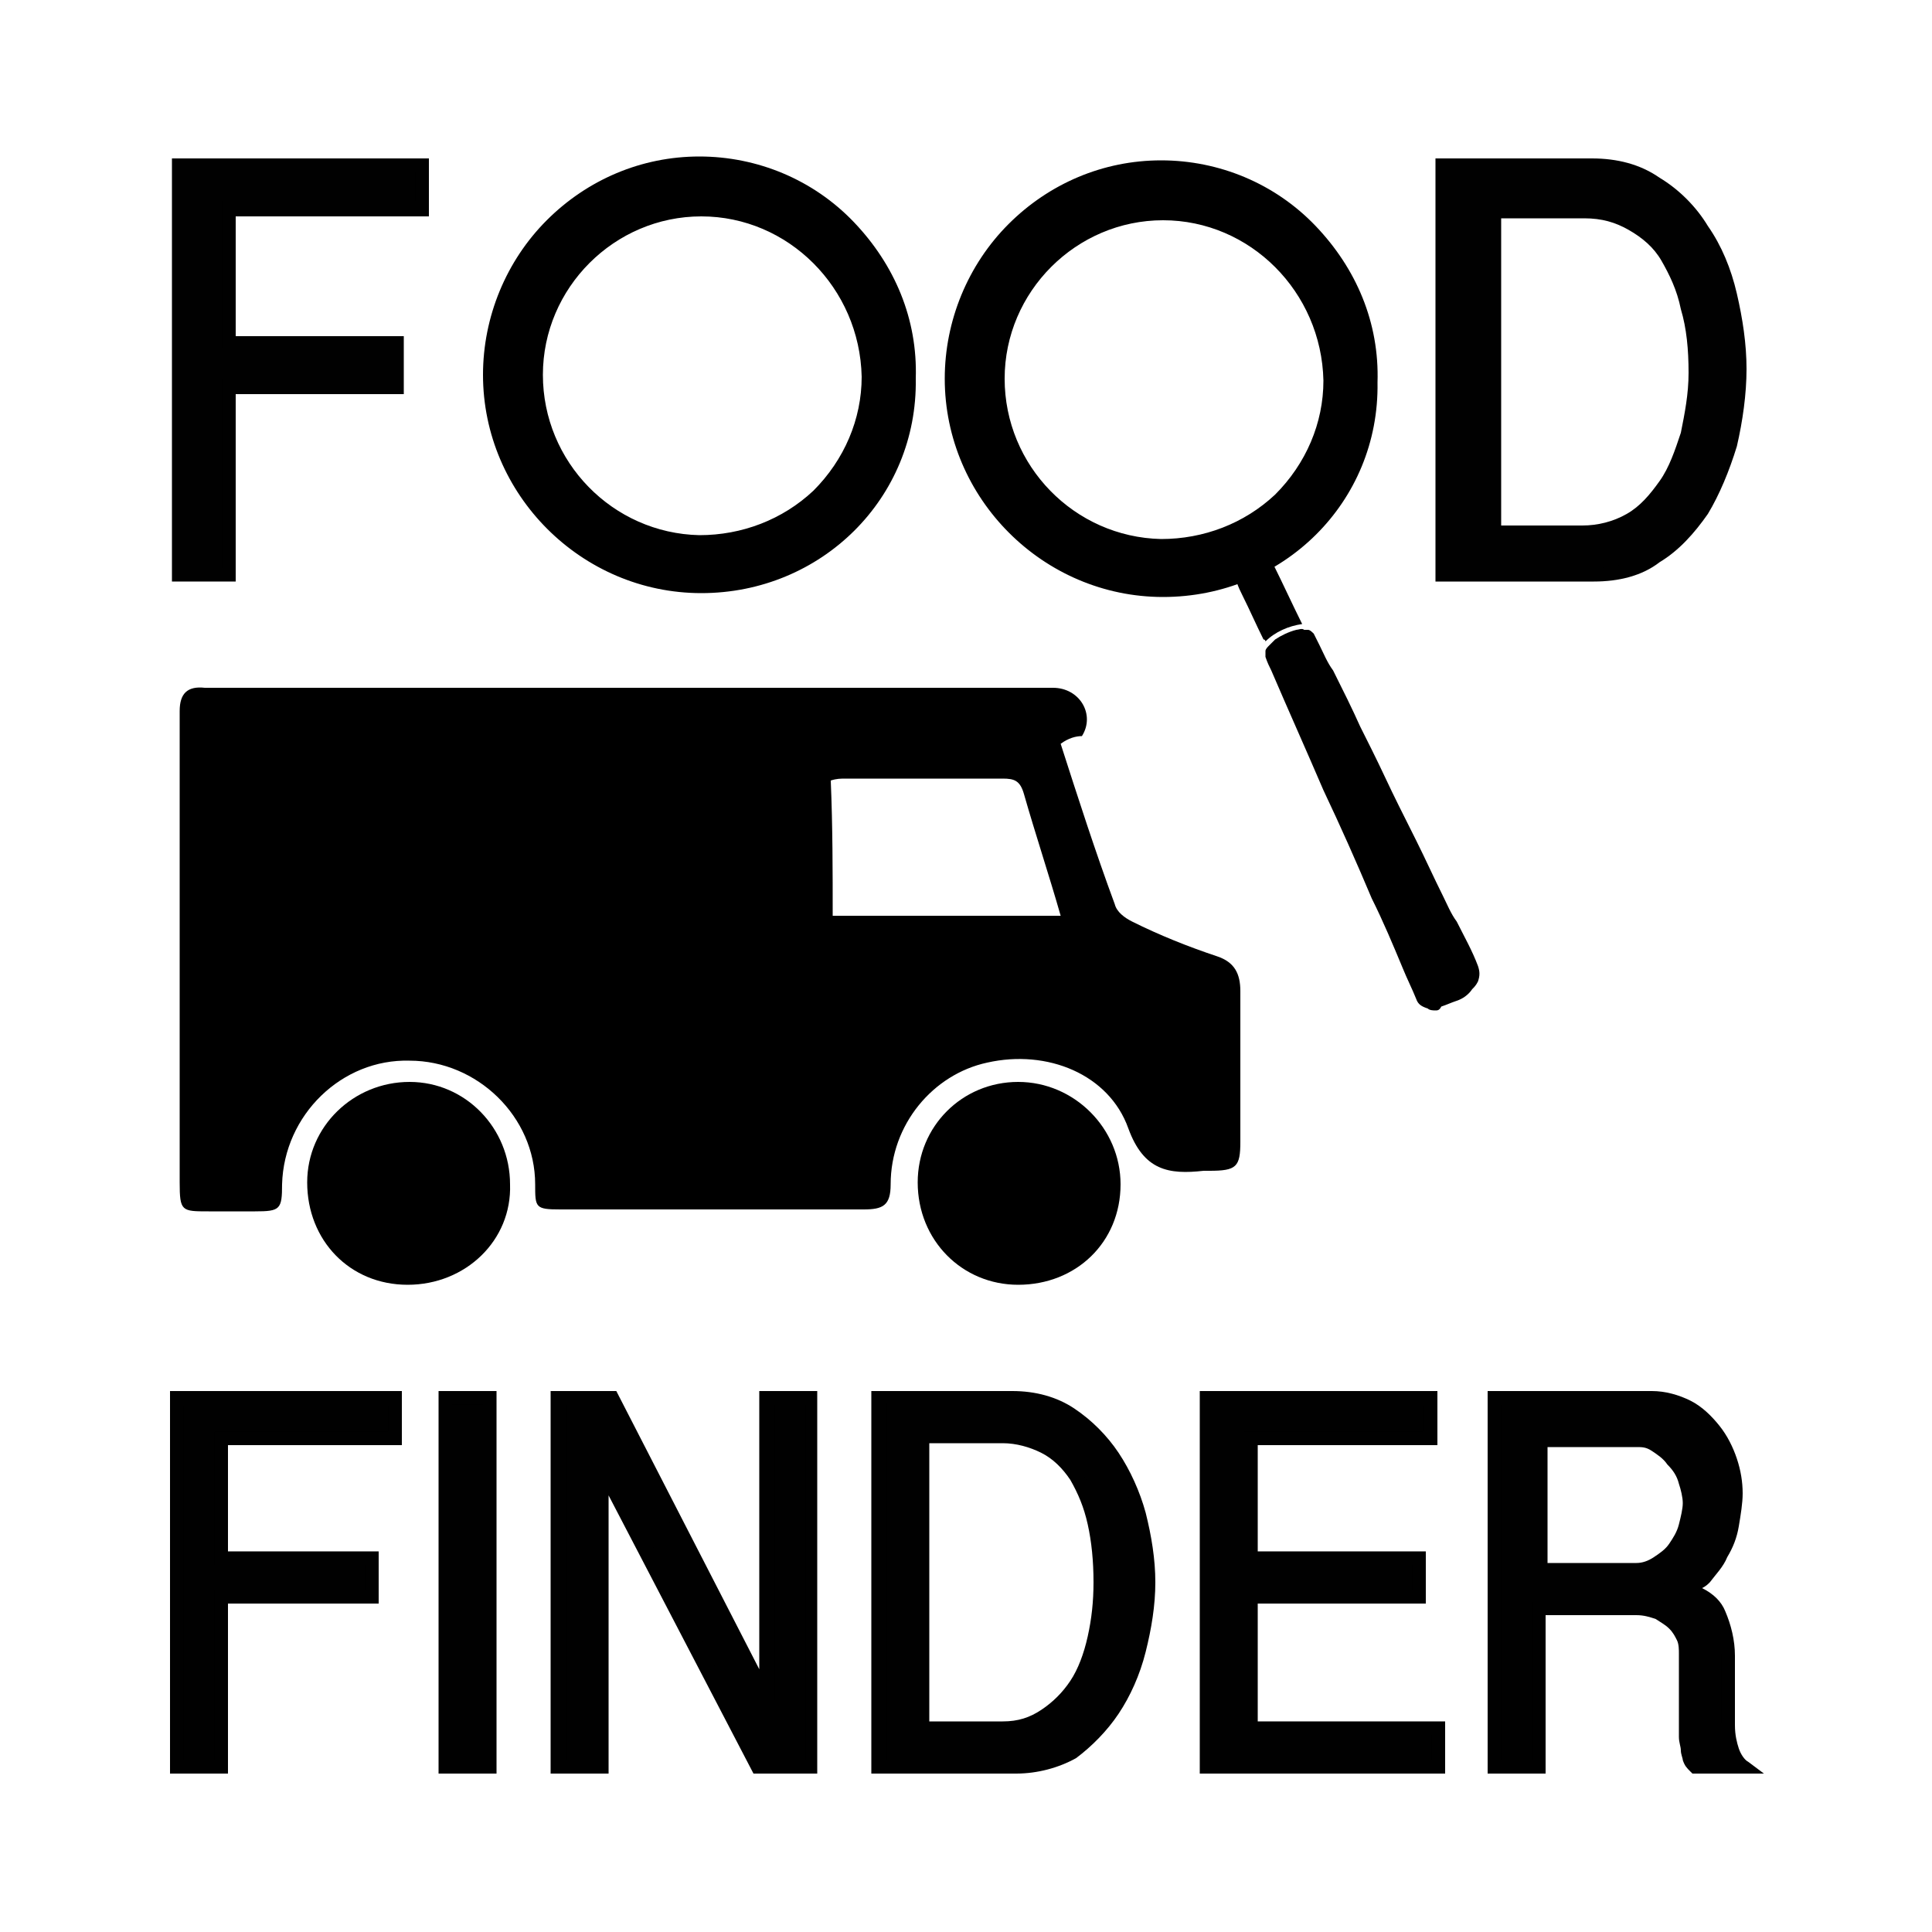
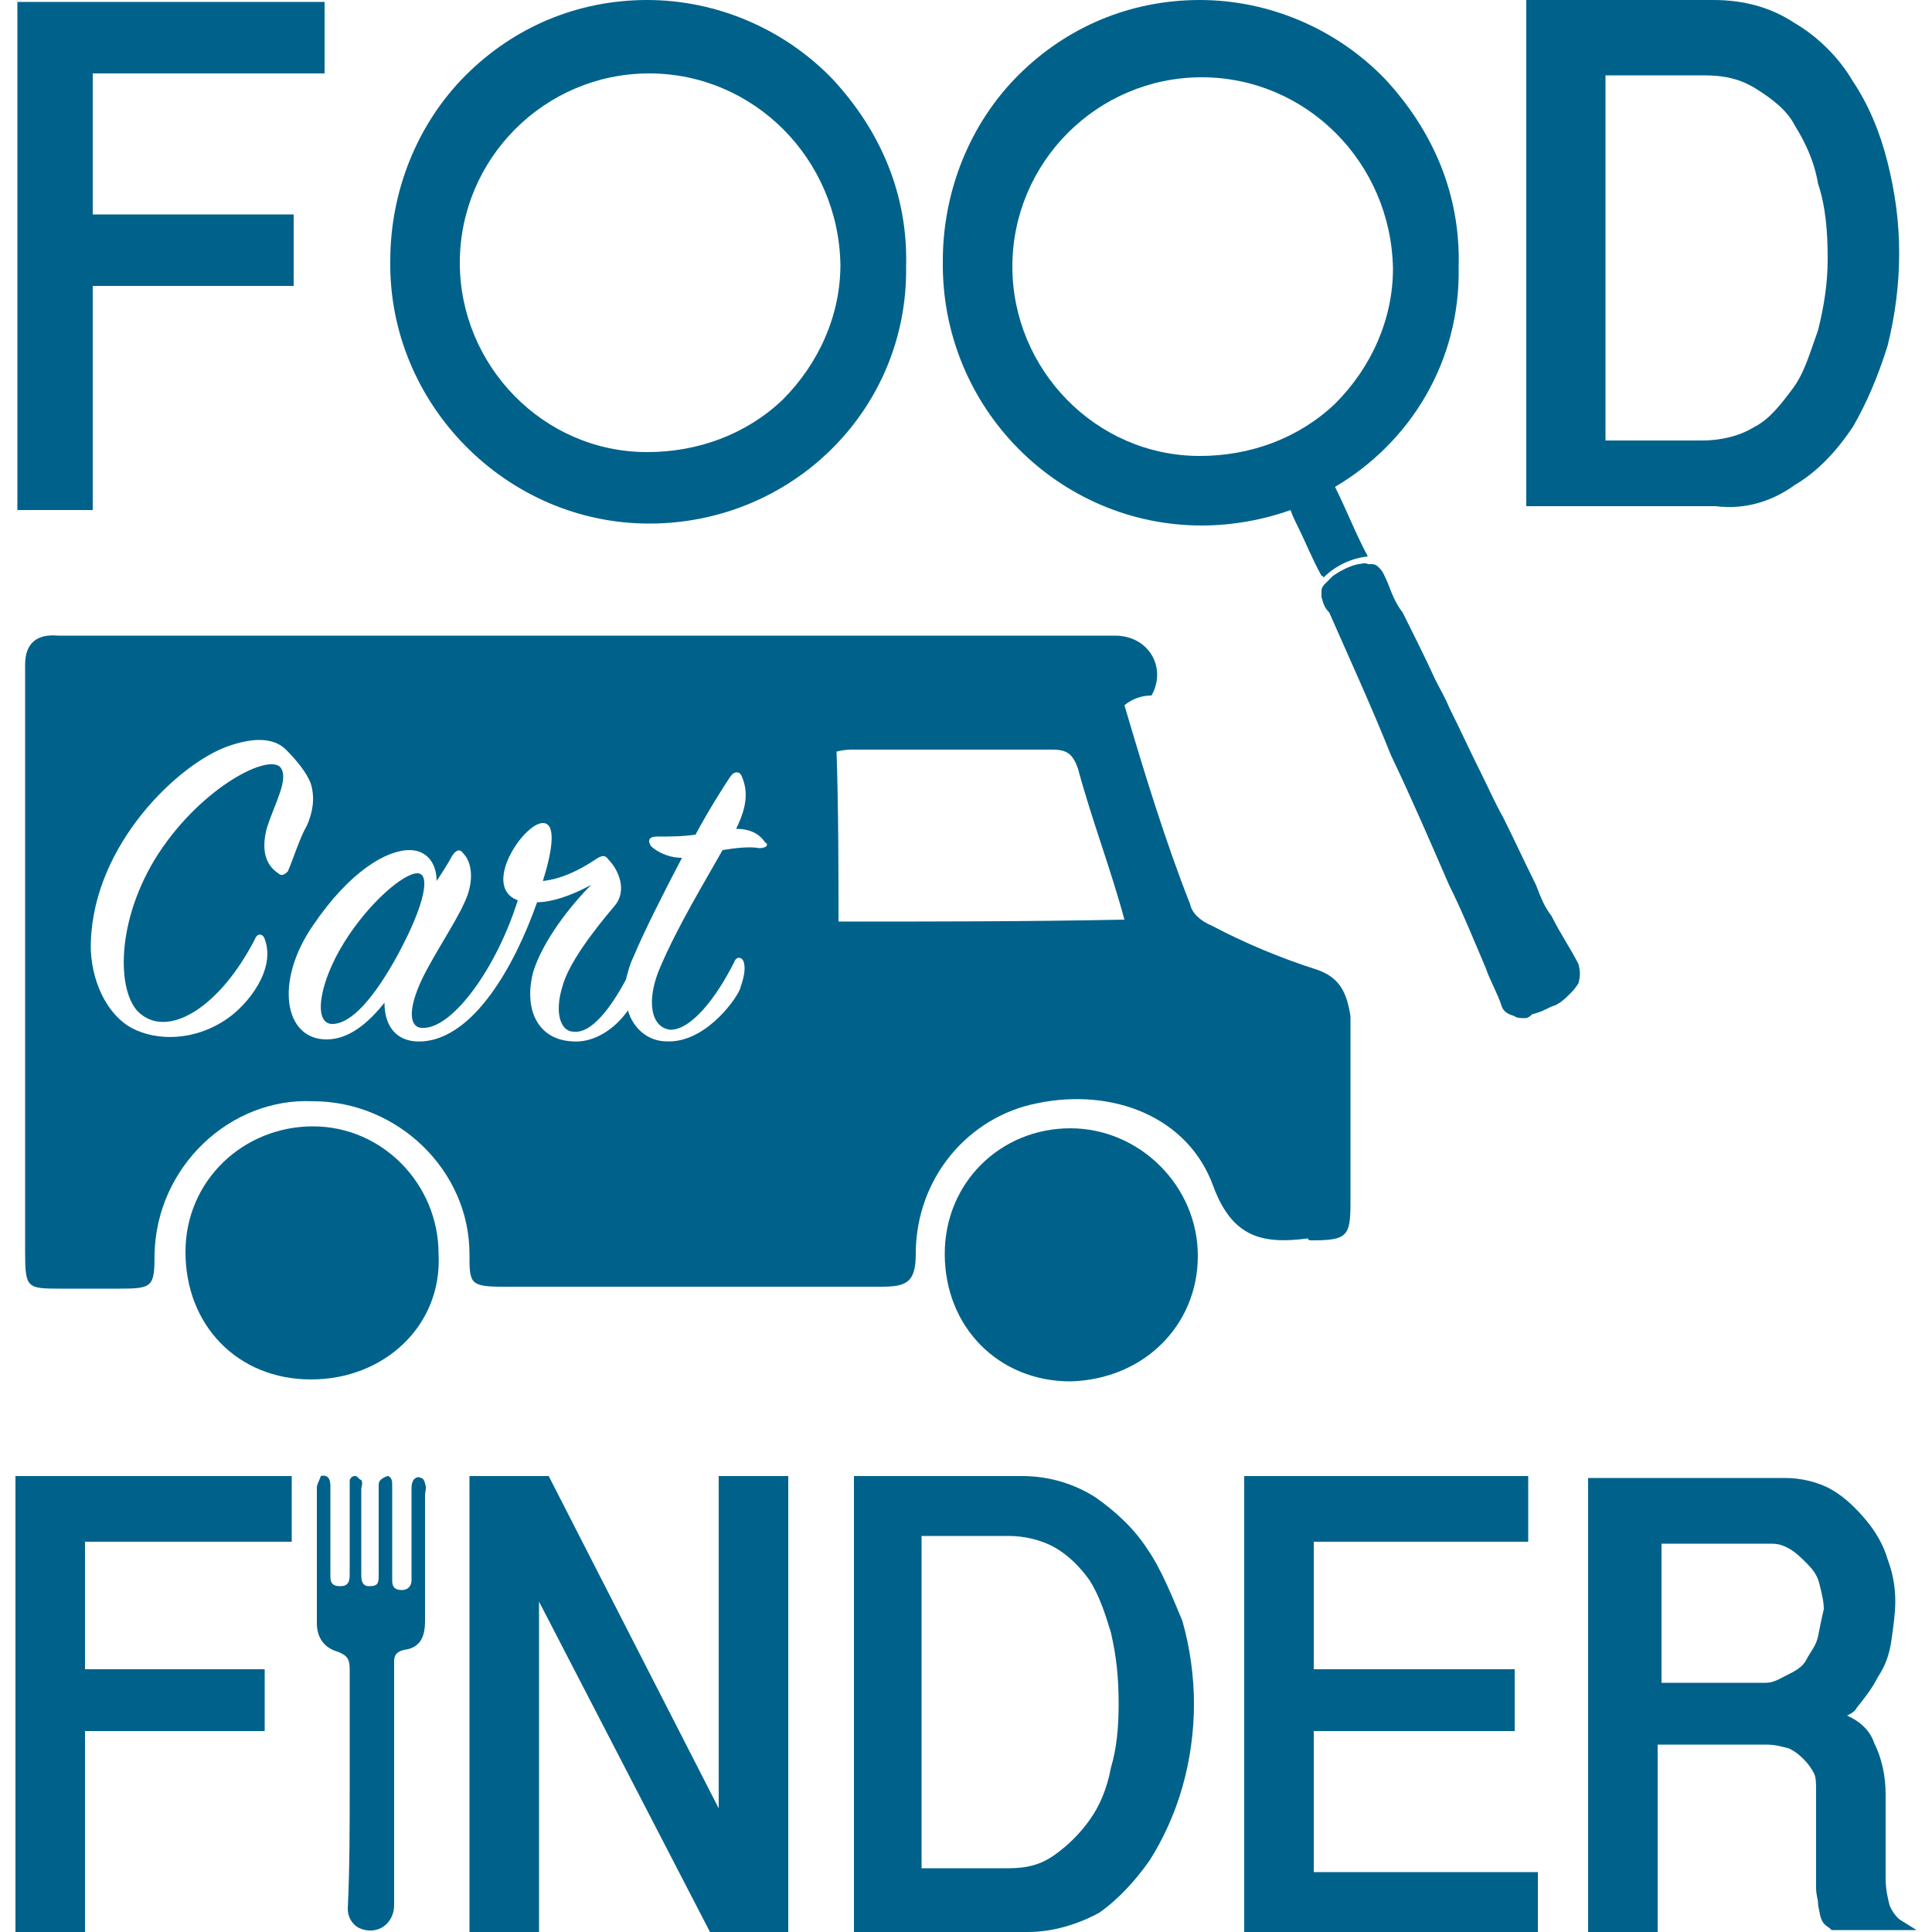
- <svg xmlns="http://www.w3.org/2000/svg" version="1.1" id="Layer_1" x="0px" y="0px" viewBox="0 0 100 100" style="enable-background:new 0 0 100 100;" xml:space="preserve">
+ <svg xmlns="http://www.w3.org/2000/svg" version="1.1" id="Layer_1" x="0px" y="0px" viewBox="-74 76 100 100" style="enable-background:new -74 76 100 100;" xml:space="preserve">
  <style type="text/css">
- 	.st0{fill:#010101;}
+ 	.st0{fill:#00628B;}
</style>
-   <g id="XMLID_34_">
-     <g id="XMLID_77_">
-       <g id="XMLID_93_">
-         <g id="XMLID_96_">
-           <g id="XMLID_17_">
-             <path id="XMLID_199_" d="M60.2,30.3c-6,0-10.7-4.8-10.7-10.7c0-6,4.8-10.7,10.7-10.7c6,0,10.7,4.9,10.6,10.8       C70.8,25.7,66,30.3,60.2,30.3z M69,19.7c0-4.8-3.9-8.8-8.9-8.8c-4.8,0-8.8,3.9-8.8,8.8c0,4.9,3.8,8.8,8.7,8.9       C64.9,28.6,69,24.7,69,19.7z" />
-           </g>
-           <g id="XMLID_24_">
-             <path id="XMLID_193_" d="M60.2,30.9L60.2,30.9c-6.2,0-11.3-5.1-11.3-11.3c0-3,1.2-5.9,3.3-8c2.1-2.1,4.9-3.3,7.9-3.3       c0,0,0,0,0,0c3,0,5.9,1.2,8,3.4c2.1,2.2,3.3,5,3.2,8.1C71.4,26,66.4,30.9,60.2,30.9z M60.2,9.6c-2.7,0-5.2,1-7.1,2.9       c-1.9,1.9-3,4.4-3,7.2c0,5.5,4.5,10.1,10.1,10.1c5.6,0,10-4.4,10.1-10c0-2.7-1-5.3-2.9-7.2C65.5,10.6,63,9.6,60.2,9.6       C60.2,9.6,60.2,9.6,60.2,9.6z M60.2,29.1c-0.1,0-0.1,0-0.2,0c-5.1-0.1-9.3-4.4-9.2-9.5c0-5.2,4.3-9.4,9.4-9.4c0,0,0,0,0,0       c5.2,0,9.4,4.2,9.5,9.4v0c0,2.6-1,5-2.8,6.8C65,28.2,62.7,29.1,60.2,29.1z M60.2,11.4c-4.5,0-8.2,3.7-8.2,8.2       c0,4.5,3.6,8.2,8.1,8.3c2.2,0,4.3-0.8,5.9-2.3c1.6-1.6,2.5-3.7,2.5-5.9C68.4,15.1,64.7,11.4,60.2,11.4       C60.2,11.4,60.2,11.4,60.2,11.4z" />
-           </g>
-         </g>
-         <g id="XMLID_30_">
-           <g id="XMLID_189_">
-             <path id="XMLID_190_" d="M74.3,52.3c-0.1,0-0.3,0-0.4-0.1c-0.3-0.1-0.5-0.2-0.6-0.5c-0.2-0.5-0.5-1.1-0.7-1.6       c-0.5-1.2-1-2.4-1.6-3.6c-0.8-1.9-1.6-3.7-2.5-5.6c-0.9-2.1-1.8-4.1-2.7-6.2c-0.1-0.2-0.2-0.4-0.3-0.7c0,0,0-0.1,0-0.1       c0-0.1,0-0.1,0-0.2c0-0.1,0.1-0.2,0.2-0.3c0.1-0.1,0.2-0.2,0.3-0.3c0.3-0.2,0.7-0.4,1.1-0.5c0.1,0,0.3-0.1,0.4,0       c0.1,0,0.1,0,0.2,0c0.1,0,0.2,0.1,0.3,0.2c0.1,0.2,0.2,0.4,0.3,0.6c0.2,0.4,0.4,0.9,0.7,1.3c0.5,1,1,2,1.4,2.9       c0.2,0.4,0.4,0.8,0.6,1.2c0.5,1,0.9,1.9,1.4,2.9c0.3,0.6,0.6,1.2,0.9,1.8c0.5,1,0.9,1.9,1.4,2.9c0.2,0.4,0.4,0.9,0.7,1.3       c0.4,0.8,0.8,1.5,1.1,2.3c0.1,0.3,0.1,0.5,0,0.8c-0.1,0.2-0.2,0.3-0.3,0.4c-0.2,0.3-0.5,0.5-0.8,0.6c-0.3,0.1-0.5,0.2-0.8,0.3       C74.5,52.3,74.4,52.3,74.3,52.3z" />
-           </g>
-         </g>
-         <g id="XMLID_29_">
-           <g id="XMLID_186_">
-             <path id="XMLID_187_" d="M64,30.1c0.7-0.2,1.3-0.6,1.9-0.9c0,0,0,0,0,0c0.5,1,1,2.1,1.5,3.1c0,0,0,0,0,0       c-0.7,0.1-1.4,0.4-1.9,0.9c0,0,0-0.1-0.1-0.1c-0.4-0.8-0.7-1.5-1.1-2.3c-0.1-0.2-0.2-0.4-0.3-0.7C64,30.2,64,30.1,64,30.1z" />
-           </g>
-         </g>
-       </g>
-       <g id="XMLID_90_">
-         <g id="XMLID_2_">
-           <path id="XMLID_181_" d="M36.3,30.1c-6,0-10.7-4.8-10.7-10.7c0-6,4.8-10.7,10.7-10.7c6,0,10.7,4.9,10.6,10.8      C46.9,25.5,42.1,30.1,36.3,30.1z M45.1,19.5c0-4.8-3.9-8.8-8.9-8.8c-4.8,0-8.8,3.9-8.8,8.8c0,4.9,3.8,8.8,8.7,8.9      C41,28.4,45.1,24.5,45.1,19.5z" />
-         </g>
-         <g id="XMLID_8_">
-           <path id="XMLID_175_" d="M36.3,30.7L36.3,30.7c-6.2,0-11.3-5.1-11.3-11.3c0-3,1.2-5.9,3.3-8c2.1-2.1,4.9-3.3,7.9-3.3      c0,0,0,0,0,0c3,0,5.9,1.2,8,3.4c2.1,2.2,3.3,5,3.2,8.1C47.5,25.8,42.5,30.7,36.3,30.7z M36.3,9.3c-2.7,0-5.2,1-7.1,2.9      c-1.9,1.9-3,4.4-3,7.2c0,5.5,4.5,10.1,10.1,10.1c5.6,0,10-4.4,10.1-10c0-2.7-1-5.3-2.9-7.2C41.6,10.4,39.1,9.4,36.3,9.3      C36.3,9.3,36.3,9.3,36.3,9.3z M36.3,28.9c-0.1,0-0.1,0-0.2,0c-5.1-0.1-9.3-4.4-9.2-9.5c0-5.2,4.3-9.4,9.4-9.4c0,0,0,0,0,0      c5.2,0,9.4,4.2,9.5,9.4v0c0,2.6-1,5-2.8,6.8C41.1,28,38.8,28.9,36.3,28.9z M36.3,11.2c-4.5,0-8.2,3.7-8.2,8.2      c0,4.5,3.6,8.2,8.1,8.3c2.2,0,4.3-0.8,5.9-2.3c1.6-1.6,2.5-3.7,2.5-5.9C44.5,14.9,40.8,11.2,36.3,11.2      C36.3,11.2,36.3,11.2,36.3,11.2z" />
-         </g>
-       </g>
-       <g id="XMLID_23_">
-         <g id="XMLID_3_">
-           <g id="XMLID_164_">
-             <path id="XMLID_22_" class="st0" d="M74.6,8.6h7.7c1.3,0,2.4,0.3,3.4,0.9c1,0.6,1.8,1.4,2.4,2.4c0.7,1,1.1,2.1,1.5,3.4       c0.3,1.3,0.5,2.5,0.5,3.8c0,1.3-0.2,2.6-0.5,3.9c-0.3,1.3-0.8,2.4-1.5,3.4c-0.6,1-1.4,1.8-2.4,2.4c-0.9,0.6-2,0.9-3.2,0.9h-7.9       V8.6z M77.2,27.5h4.6c0.9,0,1.7-0.2,2.5-0.7c0.7-0.4,1.3-1.1,1.8-1.8c0.5-0.8,0.9-1.6,1.1-2.6c0.2-1,0.4-2.1,0.4-3.2       c0-1.2-0.1-2.4-0.4-3.4c-0.2-1-0.6-1.9-1.1-2.6c-0.5-0.7-1.1-1.3-1.8-1.7c-0.7-0.4-1.5-0.6-2.5-0.6h-4.7V27.5z" />
-             <path id="XMLID_84_" class="st0" d="M82.5,30.1h-8.2V8.2h8.1c1.3,0,2.5,0.3,3.5,1c1,0.6,1.9,1.5,2.5,2.5c0.7,1,1.2,2.2,1.5,3.5       c0.3,1.3,0.5,2.6,0.5,3.9c0,1.3-0.2,2.7-0.5,4c-0.4,1.3-0.9,2.5-1.5,3.5c-0.7,1-1.5,1.9-2.5,2.5C85,29.8,83.8,30.1,82.5,30.1z        M75,29.4h7.5c1.1,0,2.2-0.3,3-0.9c0.9-0.6,1.7-1.4,2.3-2.3c0.6-1,1.1-2.1,1.4-3.3c0.3-1.2,0.5-2.5,0.5-3.8       c0-1.3-0.2-2.5-0.5-3.8c-0.3-1.2-0.8-2.3-1.4-3.3c-0.6-0.9-1.4-1.7-2.3-2.3c-0.9-0.6-2-0.9-3.2-0.9H75V29.4z M81.8,27.9h-5       V10.5h5c1,0,1.9,0.2,2.6,0.7c0.8,0.4,1.4,1,1.9,1.8c0.5,0.8,0.9,1.7,1.1,2.7c0.3,1,0.4,2.2,0.4,3.5c0,1.2-0.1,2.3-0.4,3.3       c-0.3,1-0.6,2-1.2,2.8c-0.5,0.8-1.2,1.4-1.9,1.9C83.7,27.6,82.8,27.9,81.8,27.9z M77.6,27.2h4.3c0.8,0,1.6-0.2,2.3-0.6       c0.7-0.4,1.2-1,1.7-1.7c0.5-0.7,0.8-1.6,1.1-2.5c0.2-1,0.4-2,0.4-3.1c0-1.2-0.1-2.3-0.4-3.3c-0.2-1-0.6-1.8-1-2.5       c-0.4-0.7-1-1.2-1.7-1.6c-0.7-0.4-1.4-0.6-2.3-0.6h-4.3V27.2z" />
-           </g>
-         </g>
-       </g>
-       <g id="XMLID_20_">
-         <g id="XMLID_21_">
-           <g id="XMLID_156_">
-             <path id="XMLID_50_" class="st0" d="M21.9,8.6v2.3h-10v6.9h8.7V20h-8.7v9.8H9.3V8.6H21.9z" />
-             <path id="XMLID_79_" class="st0" d="M12.2,30.1H8.9V8.2h13.3v3h-10v6.2h8.7v3h-8.7V30.1z M9.6,29.4h1.9v-9.8h8.7v-1.6h-8.7       v-7.6h10V8.9H9.6V29.4z" />
-           </g>
-         </g>
-       </g>
-     </g>
-     <g id="XMLID_1_">
-       <g id="XMLID_49_">
-         <g id="XMLID_147_">
-           <path id="XMLID_48_" class="st0" d="M20.4,72.4v2.1h-9v6.2h7.8v2.1h-7.8v8.8H9.1V72.4H20.4z" />
-           <path id="XMLID_74_" class="st0" d="M11.8,91.8h-3V72h12v2.8h-9v5.5h7.8V83h-7.8V91.8z M9.5,91.1h1.6v-8.8h7.8V81h-7.8v-6.9h9      v-1.3H9.5V91.1z" />
-         </g>
-       </g>
-       <g id="XMLID_47_">
-         <g id="XMLID_140_">
-           <path id="XMLID_46_" class="st0" d="M25.3,72.4v19.1H23V72.4H25.3z" />
-           <path id="XMLID_70_" class="st0" d="M25.7,91.8h-3V72h3V91.8z M23.4,91.1H25V72.7h-1.6V91.1z" />
-         </g>
-       </g>
-       <g id="XMLID_45_">
-         <g id="XMLID_133_">
-           <path id="XMLID_43_" class="st0" d="M31.7,72.4l7.9,15.3h0.1V72.4H42v19.1h-2.8l-8-15.4h-0.1v15.4h-2.3V72.4H31.7z" />
-           <path id="XMLID_66_" class="st0" d="M42.4,91.8H39l-7.5-14.4v14.4h-3V72h3.4l7.4,14.4V72h3V91.8z M39.5,91.1h2.2V72.7h-1.6V88      h-0.7l-7.9-15.3h-2.2v18.4h1.6V75.8h0.7L39.5,91.1z" />
-         </g>
-       </g>
-       <g id="XMLID_42_">
-         <g id="XMLID_123_">
-           <path id="XMLID_41_" class="st0" d="M45.5,72.4h6.9c1.1,0,2.1,0.3,3,0.8c0.9,0.6,1.6,1.3,2.2,2.2c0.6,0.9,1,1.9,1.3,3      c0.3,1.1,0.5,2.3,0.5,3.5c0,1.2-0.2,2.4-0.5,3.5c-0.3,1.2-0.8,2.2-1.3,3.1c-0.6,0.9-1.3,1.6-2.1,2.2c-0.8,0.5-1.8,0.8-2.9,0.8      h-7.1V72.4z M47.8,89.4h4.2c0.8,0,1.6-0.2,2.2-0.6c0.6-0.4,1.2-0.9,1.6-1.6c0.4-0.7,0.8-1.5,1-2.4c0.2-0.9,0.3-1.9,0.3-2.9      c0-1.1-0.1-2.1-0.3-3c-0.2-0.9-0.5-1.7-1-2.4c-0.4-0.7-1-1.2-1.6-1.5c-0.6-0.4-1.4-0.5-2.2-0.5h-4.2V89.4z" />
-           <path id="XMLID_61_" class="st0" d="M52.6,91.8h-7.5V72h7.3c1.2,0,2.3,0.3,3.2,0.9c0.9,0.6,1.7,1.4,2.3,2.3      c0.6,0.9,1.1,2,1.4,3.1c0.3,1.2,0.5,2.4,0.5,3.6c0,1.2-0.2,2.4-0.5,3.6c-0.3,1.2-0.8,2.3-1.4,3.2c-0.6,0.9-1.4,1.7-2.2,2.3      C54.8,91.5,53.7,91.8,52.6,91.8z M45.8,91.1h6.8c1,0,1.9-0.3,2.7-0.8c0.8-0.5,1.5-1.2,2-2.1c0.6-0.9,1-1.9,1.3-3      c0.3-1.1,0.5-2.3,0.5-3.4c0-1.1-0.2-2.3-0.4-3.4c-0.3-1.1-0.7-2.1-1.3-2.9c-0.6-0.8-1.3-1.5-2.1-2.1c-0.8-0.5-1.8-0.8-2.8-0.8      h-6.6V91.1z M51.9,89.8h-4.5V74.1H52c0.9,0,1.7,0.2,2.4,0.6c0.7,0.4,1.3,1,1.7,1.7c0.5,0.7,0.8,1.5,1,2.5c0.2,0.9,0.3,2,0.3,3.1      c0,1-0.1,2-0.3,3c-0.2,0.9-0.6,1.8-1,2.5c-0.5,0.7-1.1,1.3-1.7,1.7C53.6,89.6,52.8,89.8,51.9,89.8z M48.1,89.1h3.8      c0.8,0,1.4-0.2,2-0.6c0.6-0.4,1.1-0.9,1.5-1.5c0.4-0.6,0.7-1.4,0.9-2.3c0.2-0.9,0.3-1.8,0.3-2.8c0-1.1-0.1-2.1-0.3-3      c-0.2-0.9-0.5-1.6-0.9-2.3c-0.4-0.6-0.9-1.1-1.5-1.4c-0.6-0.3-1.3-0.5-2-0.5h-3.8V89.1z" />
-         </g>
-       </g>
-       <g id="XMLID_40_">
-         <g id="XMLID_116_">
-           <path id="XMLID_37_" class="st0" d="M74,72.4v2.1h-9.3v6.2h8.7v2.1h-8.7v6.8h9.7v2.1h-12V72.4H74z" />
-           <path id="XMLID_56_" class="st0" d="M74.8,91.8H62.1V72h12.3v2.8h-9.3v5.5h8.7V83h-8.7v6.1h9.7V91.8z M62.8,91.1h11.3v-1.3h-9.7      v-7.5h8.7V81h-8.7v-6.9h9.3v-1.3H62.8V91.1z" />
-         </g>
-       </g>
-       <g id="XMLID_36_">
-         <g id="XMLID_106_">
-           <path id="XMLID_31_" class="st0" d="M77.4,72.4h8.1c0.7,0,1.3,0.2,1.8,0.5c0.5,0.3,1,0.7,1.4,1.2c0.4,0.5,0.7,1,0.9,1.6      c0.2,0.6,0.3,1.2,0.3,1.7c0,0.5-0.1,1.1-0.2,1.6c-0.1,0.5-0.3,1-0.5,1.5c-0.2,0.5-0.5,0.8-0.8,1.2c-0.3,0.3-0.7,0.5-1.1,0.6      c0.9,0.2,1.5,0.6,1.8,1.3c0.3,0.6,0.5,1.4,0.5,2.2v3.6c0,0.5,0.1,1,0.2,1.3c0.2,0.4,0.3,0.7,0.6,0.9h-2.6      c-0.1-0.1-0.2-0.3-0.3-0.4c-0.1-0.2-0.1-0.4-0.2-0.6c0-0.2-0.1-0.4-0.1-0.6c0-0.2,0-0.4,0-0.5v-3.7c0-0.3,0-0.6-0.1-0.9      c-0.1-0.3-0.2-0.5-0.4-0.8c-0.2-0.2-0.5-0.4-0.8-0.5c-0.3-0.1-0.7-0.2-1.1-0.2h-5v8.2h-2.3V72.4z M79.7,81.2h5      c0.4,0,0.7-0.1,1.1-0.3c0.3-0.2,0.6-0.5,0.9-0.8c0.2-0.3,0.4-0.7,0.6-1.1c0.1-0.4,0.2-0.8,0.2-1.2c0-0.4-0.1-0.8-0.2-1.2      c-0.2-0.4-0.4-0.8-0.6-1.1c-0.3-0.3-0.6-0.6-0.9-0.8c-0.3-0.2-0.7-0.3-1-0.3h-5V81.2z" />
-           <path id="XMLID_51_" class="st0" d="M91.3,91.8h-3.7l-0.1-0.1c-0.2-0.2-0.3-0.3-0.4-0.6C87.1,91,87,90.8,87,90.6      c0-0.2-0.1-0.4-0.1-0.7c0-0.2,0-0.4,0-0.6v-3.7c0-0.2,0-0.5-0.1-0.7c-0.1-0.2-0.2-0.4-0.4-0.6c-0.2-0.2-0.4-0.3-0.7-0.5      c-0.3-0.1-0.6-0.2-1-0.2h-4.7v8.2h-3V72h8.5c0.7,0,1.4,0.2,2,0.5c0.6,0.3,1.1,0.8,1.5,1.3c0.4,0.5,0.7,1.1,0.9,1.7      c0.2,0.6,0.3,1.2,0.3,1.8c0,0.5-0.1,1.1-0.2,1.7c-0.1,0.6-0.3,1.1-0.6,1.6c-0.2,0.5-0.6,0.9-0.9,1.3c-0.1,0.1-0.2,0.2-0.4,0.3      c0.6,0.3,1,0.7,1.2,1.2c0.3,0.7,0.5,1.5,0.5,2.3v3.6c0,0.5,0.1,0.9,0.2,1.2c0.1,0.3,0.3,0.6,0.5,0.7L91.3,91.8z M87.9,91.1h1.7      c-0.1-0.1-0.1-0.2-0.2-0.4c-0.2-0.4-0.3-0.9-0.3-1.5v-3.6c0-0.7-0.1-1.4-0.4-2c-0.3-0.5-0.8-0.9-1.6-1.1l-1.6-0.4l1.6-0.3      c0.3-0.1,0.6-0.2,0.9-0.5c0.3-0.3,0.6-0.6,0.8-1.1c0.2-0.4,0.4-0.9,0.5-1.4c0.1-0.5,0.2-1,0.2-1.5c0-0.5-0.1-1-0.3-1.6      c-0.2-0.6-0.5-1.1-0.8-1.5c-0.3-0.5-0.8-0.8-1.3-1.1c-0.5-0.3-1-0.4-1.6-0.4h-7.8v18.4h1.6v-8.2h5.4c0.5,0,0.9,0.1,1.3,0.3      c0.3,0.2,0.6,0.4,0.9,0.6c0.2,0.3,0.4,0.6,0.5,0.9c0.1,0.3,0.2,0.6,0.2,1v3.7c0,0.1,0,0.3,0,0.5c0,0.2,0,0.4,0.1,0.6      c0,0.2,0.1,0.3,0.1,0.5C87.8,91,87.9,91.1,87.9,91.1z M84.7,81.6h-5.3v-7.5h5.3c0.4,0,0.8,0.1,1.2,0.3c0.4,0.2,0.7,0.5,1,0.9      c0.3,0.3,0.5,0.7,0.7,1.2c0.2,0.4,0.3,0.9,0.3,1.3c0,0.4-0.1,0.9-0.2,1.4c-0.2,0.5-0.4,0.9-0.6,1.2c-0.3,0.4-0.6,0.7-1,0.9      C85.6,81.5,85.1,81.6,84.7,81.6z M80.1,80.9h4.6c0.3,0,0.6-0.1,0.9-0.3c0.3-0.2,0.6-0.4,0.8-0.7c0.2-0.3,0.4-0.6,0.5-1      c0.1-0.4,0.2-0.8,0.2-1.1c0-0.3-0.1-0.7-0.2-1c-0.1-0.4-0.3-0.7-0.6-1c-0.2-0.3-0.5-0.5-0.8-0.7c-0.3-0.2-0.5-0.2-0.8-0.2h-4.6      V80.9z" />
-         </g>
-       </g>
-     </g>
-     <g id="XMLID_35_">
-       <g id="XMLID_38_">
-         <g id="XMLID_100_">
-           <path id="XMLID_101_" d="M54.9,38.5c0.9,2.8,1.8,5.6,2.8,8.3c0.1,0.4,0.5,0.7,0.9,0.9c1.4,0.7,2.9,1.3,4.4,1.8      c0.9,0.3,1.2,0.9,1.2,1.8c0,2.6,0,5.2,0,7.8c0,1.3-0.2,1.5-1.6,1.5c-0.1,0-0.2,0-0.3,0c-1.8,0.2-3.1,0-3.9-2.2      c-1-2.8-4.2-4.1-7.3-3.4c-2.8,0.6-5,3.2-5,6.3c0,1.1-0.4,1.3-1.4,1.3c-5.2,0-10.5,0-15.7,0c-1.3,0-1.3-0.1-1.3-1.3      c0-3.5-3-6.4-6.5-6.4c-3.5-0.1-6.5,2.8-6.6,6.4c0,1.3-0.1,1.4-1.4,1.4c-0.8,0-1.6,0-2.4,0c-1.4,0-1.5,0-1.5-1.5      c0-7.2,0-14.3,0-21.5c0-1,0-1.9,0-2.9c0-0.9,0.4-1.3,1.3-1.2c0.1,0,0.2,0,0.3,0c14.5,0,29.1,0,43.6,0c1.4,0,2.2,1.4,1.5,2.5      C55.7,38.1,55.3,38.2,54.9,38.5z M43.1,47.4c4,0,7.8,0,11.8,0c-0.6-2.1-1.3-4.2-1.9-6.3c-0.2-0.7-0.5-0.8-1.1-0.8      c-2.7,0-5.4,0-8.1,0c-0.3,0-0.5,0-0.8,0.1C43.1,42.8,43.1,45.1,43.1,47.4z" />
-         </g>
-       </g>
-       <g id="XMLID_12_">
-         <g id="XMLID_97_">
-           <path id="XMLID_98_" d="M21.1,66.5c-3,0-5.2-2.3-5.2-5.3c0-2.9,2.4-5.2,5.3-5.2c2.9,0,5.2,2.4,5.2,5.3      C26.5,64.2,24.1,66.5,21.1,66.5z" />
-         </g>
-       </g>
-       <g id="XMLID_11_">
-         <g id="XMLID_92_">
-           <path id="XMLID_94_" d="M47.5,61.2c0-2.9,2.3-5.2,5.2-5.2c2.9,0,5.3,2.4,5.3,5.3c0,3-2.3,5.2-5.3,5.2      C49.8,66.5,47.5,64.2,47.5,61.2z" />
-         </g>
-       </g>
+   <g>
+     <path class="st0" d="M-11.8,103.2c1.6,0,3.2-0.3,4.6-0.8c0.1,0.3,0.2,0.5,0.3,0.7c0.5,1,0.8,1.8,1.3,2.7c0.1,0,0.1,0.1,0.1,0.1   c0.6-0.6,1.4-1,2.3-1.1c-0.6-1.1-1.1-2.4-1.7-3.6c3.9-2.3,6.5-6.5,6.4-11.4c0.1-3.7-1.3-7-3.8-9.7c-2.5-2.6-6-4.1-9.6-4.1   s-6.9,1.4-9.4,3.9s-3.9,6-3.9,9.6C-25.3,97.1-19.2,103.2-11.8,103.2z M-21.6,89.8c0-5.4,4.4-9.8,9.8-9.8s9.8,4.4,9.9,9.9   c0,2.6-1.1,5.1-3,7c-1.9,1.8-4.4,2.7-7,2.7C-17.3,99.6-21.6,95.1-21.6,89.8z" />
+     <path class="st0" d="M6.3,123.4c-0.4-0.5-0.6-1.1-0.8-1.6c-0.6-1.2-1.1-2.3-1.7-3.5c-0.4-0.7-0.7-1.4-1.1-2.2   c-0.6-1.2-1.1-2.3-1.7-3.5c-0.2-0.5-0.5-1-0.7-1.4c-0.5-1.1-1.1-2.3-1.7-3.5c-0.4-0.5-0.6-1.1-0.8-1.6c-0.1-0.2-0.2-0.5-0.4-0.7   c-0.1-0.1-0.2-0.2-0.4-0.2s-0.1,0-0.2,0c-0.1-0.1-0.4,0-0.5,0c-0.5,0.1-1,0.4-1.3,0.6c-0.1,0.1-0.2,0.2-0.4,0.4   c-0.1,0.1-0.2,0.2-0.2,0.4c0,0.1,0,0.1,0,0.2v0.1c0.1,0.4,0.2,0.6,0.4,0.8c1.1,2.5,2.2,4.9,3.2,7.4c1.1,2.3,2,4.4,3,6.7   c0.7,1.4,1.3,2.9,1.9,4.3c0.2,0.6,0.6,1.3,0.8,1.9c0.1,0.4,0.4,0.5,0.7,0.6c0.1,0.1,0.4,0.1,0.5,0.1s0.2,0,0.4-0.2   c0.4-0.1,0.6-0.2,1-0.4c0.4-0.1,0.7-0.4,1-0.7c0.1-0.1,0.2-0.2,0.4-0.5c0.1-0.4,0.1-0.6,0-1C7.3,125.1,6.8,124.4,6.3,123.4z" />
+     <path class="st0" d="M-40.4,103.1c7.4,0,13.4-5.9,13.3-13.3c0.1-3.7-1.3-7-3.8-9.7c-2.5-2.6-6-4.1-9.6-4.1s-6.9,1.4-9.4,3.9   s-3.9,6-3.9,9.6C-53.9,96.9-47.8,103.1-40.4,103.1z M-50.2,89.6c0-5.4,4.4-9.8,9.8-9.8c5.4,0,9.8,4.4,9.9,9.9c0,2.6-1.1,5.1-3,7   c-1.9,1.8-4.4,2.7-7,2.7C-45.9,99.4-50.2,94.9-50.2,89.6z" />
+     <path class="st0" d="M18.9,101.1c1.2-0.7,2.2-1.8,3-3c0.7-1.2,1.3-2.6,1.8-4.2c0.4-1.6,0.6-3.2,0.6-4.8c0-1.6-0.2-3.1-0.6-4.7   c-0.4-1.6-1-3-1.8-4.2c-0.7-1.2-1.8-2.3-3-3c-1.2-0.8-2.6-1.2-4.2-1.2H5v26.2h9.8C16.4,102.4,17.8,101.9,18.9,101.1z M9.1,79.9h5.1   c1.1,0,1.9,0.2,2.7,0.7c0.8,0.5,1.6,1.1,2,1.9c0.5,0.8,1,1.8,1.2,3c0.4,1.2,0.5,2.5,0.5,3.9c0,1.3-0.2,2.5-0.5,3.7   c-0.4,1.1-0.7,2.2-1.3,3c-0.6,0.8-1.2,1.6-2,2c-0.8,0.5-1.8,0.7-2.7,0.7h-5C9.1,98.8,9.1,79.9,9.1,79.9z" />
+     <polygon class="st0" points="-69.2,90.8 -58.8,90.8 -58.8,87.1 -69.2,87.1 -69.2,79.8 -57.2,79.8 -57.2,76.1 -73.1,76.1    -73.1,102.4 -69.2,102.4  " />
+   </g>
+   <g>
+     <path class="st0" d="M-57.8,134.3c-3.6,0-6.6,2.8-6.6,6.5c0,3.8,2.7,6.6,6.5,6.6s6.8-2.8,6.6-6.5   C-51.3,137.3-54.2,134.3-57.8,134.3z" />
+     <path class="st0" d="M-12,141c0-3.6-3-6.6-6.6-6.6c-3.6,0-6.5,2.8-6.5,6.5c0,3.8,2.8,6.6,6.5,6.6C-14.8,147.4-12,144.6-12,141z" />
+     <g>
+       <path class="st0" d="M-52.4,121.2c-0.7,0-2.5,1.5-3.8,3.6c-1.3,2.1-1.6,4.2-0.6,4.2c1,0,2.2-1.4,3.4-3.6    C-52,122.8-51.7,121.2-52.4,121.2z" />
+       <path class="st0" d="M-5.8,126.2c-1.9-0.6-3.8-1.4-5.5-2.3c-0.5-0.2-1-0.6-1.1-1.1c-1.3-3.3-2.4-6.9-3.4-10.3    c0.5-0.4,1-0.5,1.4-0.5c0.8-1.4-0.1-3.1-1.9-3.1c-18,0-36.3,0-54.3,0c-0.1,0-0.2,0-0.4,0c-1.1-0.1-1.7,0.4-1.7,1.5    c0,1.3,0,2.4,0,3.6c0,9,0,17.8,0,26.8c0,1.9,0.1,1.9,1.9,1.9c1,0,2,0,3,0c1.7,0,1.8-0.1,1.8-1.8c0.1-4.5,3.9-8.1,8.2-7.9    c4.4,0,8.1,3.6,8.1,7.9c0,1.5,0,1.7,1.7,1.7c6.5,0,13,0,19.6,0c1.3,0,1.8-0.2,1.8-1.7c0-3.9,2.7-7.1,6.3-7.8    c3.9-0.8,7.8,0.7,9.1,4.3c1,2.7,2.6,3,4.9,2.7c0,0.1,0.1,0.1,0.2,0.1c1.8,0,2-0.2,2-1.9c0-3.2,0-6.5,0-9.7    C-4.3,127.3-4.7,126.6-5.8,126.2z M-59.6,121.2c-0.6-0.4-0.9-1.1-0.6-2.3c0.4-1.3,1.2-2.6,0.7-3.2c-0.7-0.7-4.3,1.2-6.5,4.8    c-2.1,3.5-1.9,7.1-0.7,8c1.5,1.2,4.1-0.4,5.9-3.9c0.1-0.3,0.4-0.3,0.5,0c0.6,1.6-0.9,3.4-1.9,4.1c-1.7,1.2-3.7,1.2-5,0.5    c-1.1-0.6-2-2.1-2.1-4c-0.1-5.1,4.2-9.4,6.9-10.5c1.3-0.5,2.5-0.6,3.2,0.1c0.5,0.5,1.1,1.2,1.3,1.8c0.2,0.7,0.1,1.4-0.2,2.1    c-0.4,0.7-0.7,1.7-1,2.4C-59.2,121.2-59.4,121.4-59.6,121.2z M-34.7,119.9c-0.5-0.1-1.3,0-1.9,0.1c-0.9,1.6-2.3,3.9-3.2,6    c-0.8,1.8-0.5,3.2,0.5,3.3c1.1,0,2.4-1.7,3.3-3.5c0.1-0.3,0.4-0.3,0.5,0c0.1,0.4,0,0.8-0.2,1.4c-0.3,0.7-1.9,2.8-3.8,2.7    c-0.9,0-1.7-0.6-2-1.6c-0.7,1-1.8,1.7-2.9,1.6c-1.8-0.1-2.5-1.7-2-3.6c0.5-1.6,1.9-3.4,3-4.5c-1.1,0.6-2.1,0.9-2.8,0.9    c-1.2,3.4-3.3,7-5.9,7.2c-1.3,0.1-2-0.7-2-2c-0.8,1-1.8,1.9-3,1.9c-2.2,0-2.7-3-0.7-5.9c1.9-2.8,3.8-3.9,5-3.9    c0.9,0,1.4,0.7,1.4,1.6c0.4-0.6,0.7-1.1,0.8-1.3c0.2-0.3,0.4-0.4,0.6-0.1c0.4,0.4,0.6,1.4,0,2.6c-0.5,1.1-1.8,3-2.3,4.2    c-0.6,1.4-0.5,2.3,0.3,2.2c1.5-0.1,3.7-3.1,4.8-6.6c-1.9-0.7,0.3-4,1.3-4c0.7,0,0.5,1.4,0,3c0.9-0.1,1.8-0.5,2.7-1.1    c0.3-0.2,0.5-0.3,0.7,0c0.5,0.5,1,1.6,0.3,2.4c-1.1,1.3-2.4,3-2.7,4.2c-0.4,1.3-0.1,2.3,0.6,2.3c0.9,0.1,1.9-1.2,2.7-2.7    c0.1-0.4,0.2-0.8,0.4-1.2c0.5-1.2,1.5-3.2,2.5-5.1c-0.8,0-1.4-0.4-1.6-0.6c-0.2-0.3-0.1-0.5,0.3-0.5c0.7,0,1.3,0,2-0.1    c0.7-1.3,1.4-2.4,1.8-3c0.2-0.3,0.5-0.3,0.6,0c0.3,0.7,0.3,1.5-0.3,2.7c0.9,0,1.3,0.4,1.5,0.7C-34.2,119.7-34.3,119.9-34.7,119.9z     M-30.6,123.7c0-2.8,0-5.7-0.1-8.8c0.4-0.1,0.6-0.1,1-0.1c3.3,0,6.8,0,10.1,0c0.7,0,1.1,0.1,1.4,1c0.7,2.6,1.7,5.2,2.4,7.8    C-20.8,123.7-25.6,123.7-30.6,123.7z" />
    </g>
  </g>
+   <g>
+     <polygon class="st0" points="-73.2,176.1 -69.6,176.1 -69.6,165.6 -60.3,165.6 -60.3,162.4 -69.6,162.4 -69.6,155.8 -58.9,155.8    -58.9,152.4 -73.2,152.4  " />
+     <polygon class="st0" points="-36.8,152.4 -36.8,169.6 -45.6,152.4 -49.7,152.4 -49.7,176.1 -46.1,176.1 -46.1,158.9 -37.2,176.1    -33.2,176.1 -33.2,152.4  " />
+     <path class="st0" d="M-14.6,156.2c-0.7-1.1-1.7-2-2.7-2.7c-1.1-0.7-2.4-1.1-3.8-1.1h-8.7v23.6h9c1.3,0,2.6-0.4,3.7-1   c1-0.7,1.9-1.7,2.6-2.7c0.7-1.1,1.3-2.4,1.7-3.8c0.4-1.4,0.6-2.9,0.6-4.3c0-1.4-0.2-2.9-0.6-4.3C-13.3,158.7-13.9,157.2-14.6,156.2   z M-16.1,164.2c0,1.2-0.1,2.3-0.4,3.3c-0.2,1.1-0.6,2-1.1,2.7s-1.1,1.3-1.8,1.8c-0.7,0.5-1.4,0.7-2.4,0.7h-4.5v-17.2h4.5   c0.8,0,1.7,0.2,2.4,0.6c0.7,0.4,1.3,1,1.8,1.7c0.5,0.8,0.8,1.7,1.1,2.7C-16.2,161.8-16.1,162.9-16.1,164.2z" />
+     <polygon class="st0" points="-6,165.6 4.4,165.6 4.4,162.4 -6,162.4 -6,155.8 5.1,155.8 5.1,152.4 -9.6,152.4 -9.6,176.1    5.6,176.1 5.6,172.9 -6,172.9  " />
+     <path class="st0" d="M24.4,175.4c-0.2-0.1-0.5-0.5-0.6-0.8c-0.1-0.4-0.2-0.8-0.2-1.4v-4.3c0-1-0.2-1.9-0.6-2.7   c-0.2-0.6-0.7-1.1-1.4-1.4c0.2-0.1,0.4-0.2,0.5-0.4c0.4-0.5,0.8-1,1.1-1.6c0.4-0.6,0.6-1.2,0.7-1.9s0.2-1.4,0.2-2   c0-0.7-0.1-1.4-0.4-2.2c-0.2-0.7-0.6-1.4-1.1-2s-1.1-1.2-1.8-1.6c-0.7-0.4-1.6-0.6-2.4-0.6H8.2v23.6h3.6v-9.8h5.6   c0.5,0,0.8,0.1,1.2,0.2c0.4,0.2,0.6,0.4,0.8,0.6c0.2,0.2,0.4,0.5,0.5,0.7s0.1,0.6,0.1,0.8v4.4c0,0.2,0,0.5,0,0.7   c0,0.4,0.1,0.6,0.1,0.8s0.1,0.5,0.1,0.6c0.1,0.4,0.2,0.5,0.5,0.7l0.1,0.1h4.4L24.4,175.4z M20.1,160.7c-0.1,0.5-0.4,0.8-0.6,1.2   s-0.6,0.6-1,0.8s-0.7,0.4-1.1,0.4H12v-7.2h5.5c0.4,0,0.6,0,1,0.2s0.7,0.5,1,0.8c0.4,0.4,0.6,0.7,0.7,1.2c0.1,0.4,0.2,0.8,0.2,1.2   C20.3,159.7,20.2,160.2,20.1,160.7z" />
+     <path id="XMLID_3_" class="st0" d="M-55.9,168.5c0-2,0-4.1,0-6.1c0-0.5-0.1-0.7-0.6-0.9c-0.7-0.2-1.1-0.7-1.1-1.5c0-2.3,0-4.7,0-7   c0-0.2,0.2-0.5,0.2-0.6c0.4-0.1,0.5,0.2,0.5,0.5c0,1.5,0,3.1,0,4.6c0,0.3,0,0.6,0.5,0.6c0.4,0,0.5-0.2,0.5-0.6c0-1.5,0-3,0-4.5   c0-0.2,0-0.3,0-0.4c0.1-0.2,0.2-0.2,0.3-0.2s0.2,0.2,0.3,0.2c0.1,0.2,0,0.3,0,0.5c0,1.5,0,3,0,4.4c0,0.2,0,0.6,0.4,0.6   s0.5-0.1,0.5-0.5c0-1.5,0-3.1,0-4.6c0-0.2,0-0.3,0.1-0.4c0.1-0.1,0.3-0.2,0.4-0.2c0.2,0.1,0.2,0.3,0.2,0.5c0,1.5,0,2.9,0,4.4   c0,0.2,0,0.3,0,0.5c0,0.3,0.1,0.5,0.5,0.5c0.3,0,0.5-0.2,0.5-0.5c0-1.5,0-3.1,0-4.7c0-0.2,0-0.3,0.1-0.5c0.1-0.1,0.2-0.2,0.4-0.1   c0.1,0,0.2,0.2,0.2,0.3c0.1,0.2,0,0.4,0,0.6c0,2.2,0,4.4,0,6.5c0,0.9-0.3,1.4-1.1,1.5c-0.4,0.1-0.5,0.3-0.5,0.6c0,4.2,0,8.4,0,12.6   c0,1-0.9,1.6-1.8,1.2c-0.4-0.2-0.6-0.6-0.6-1C-55.9,172.7-55.9,170.6-55.9,168.5z" />
+   </g>
</svg>
